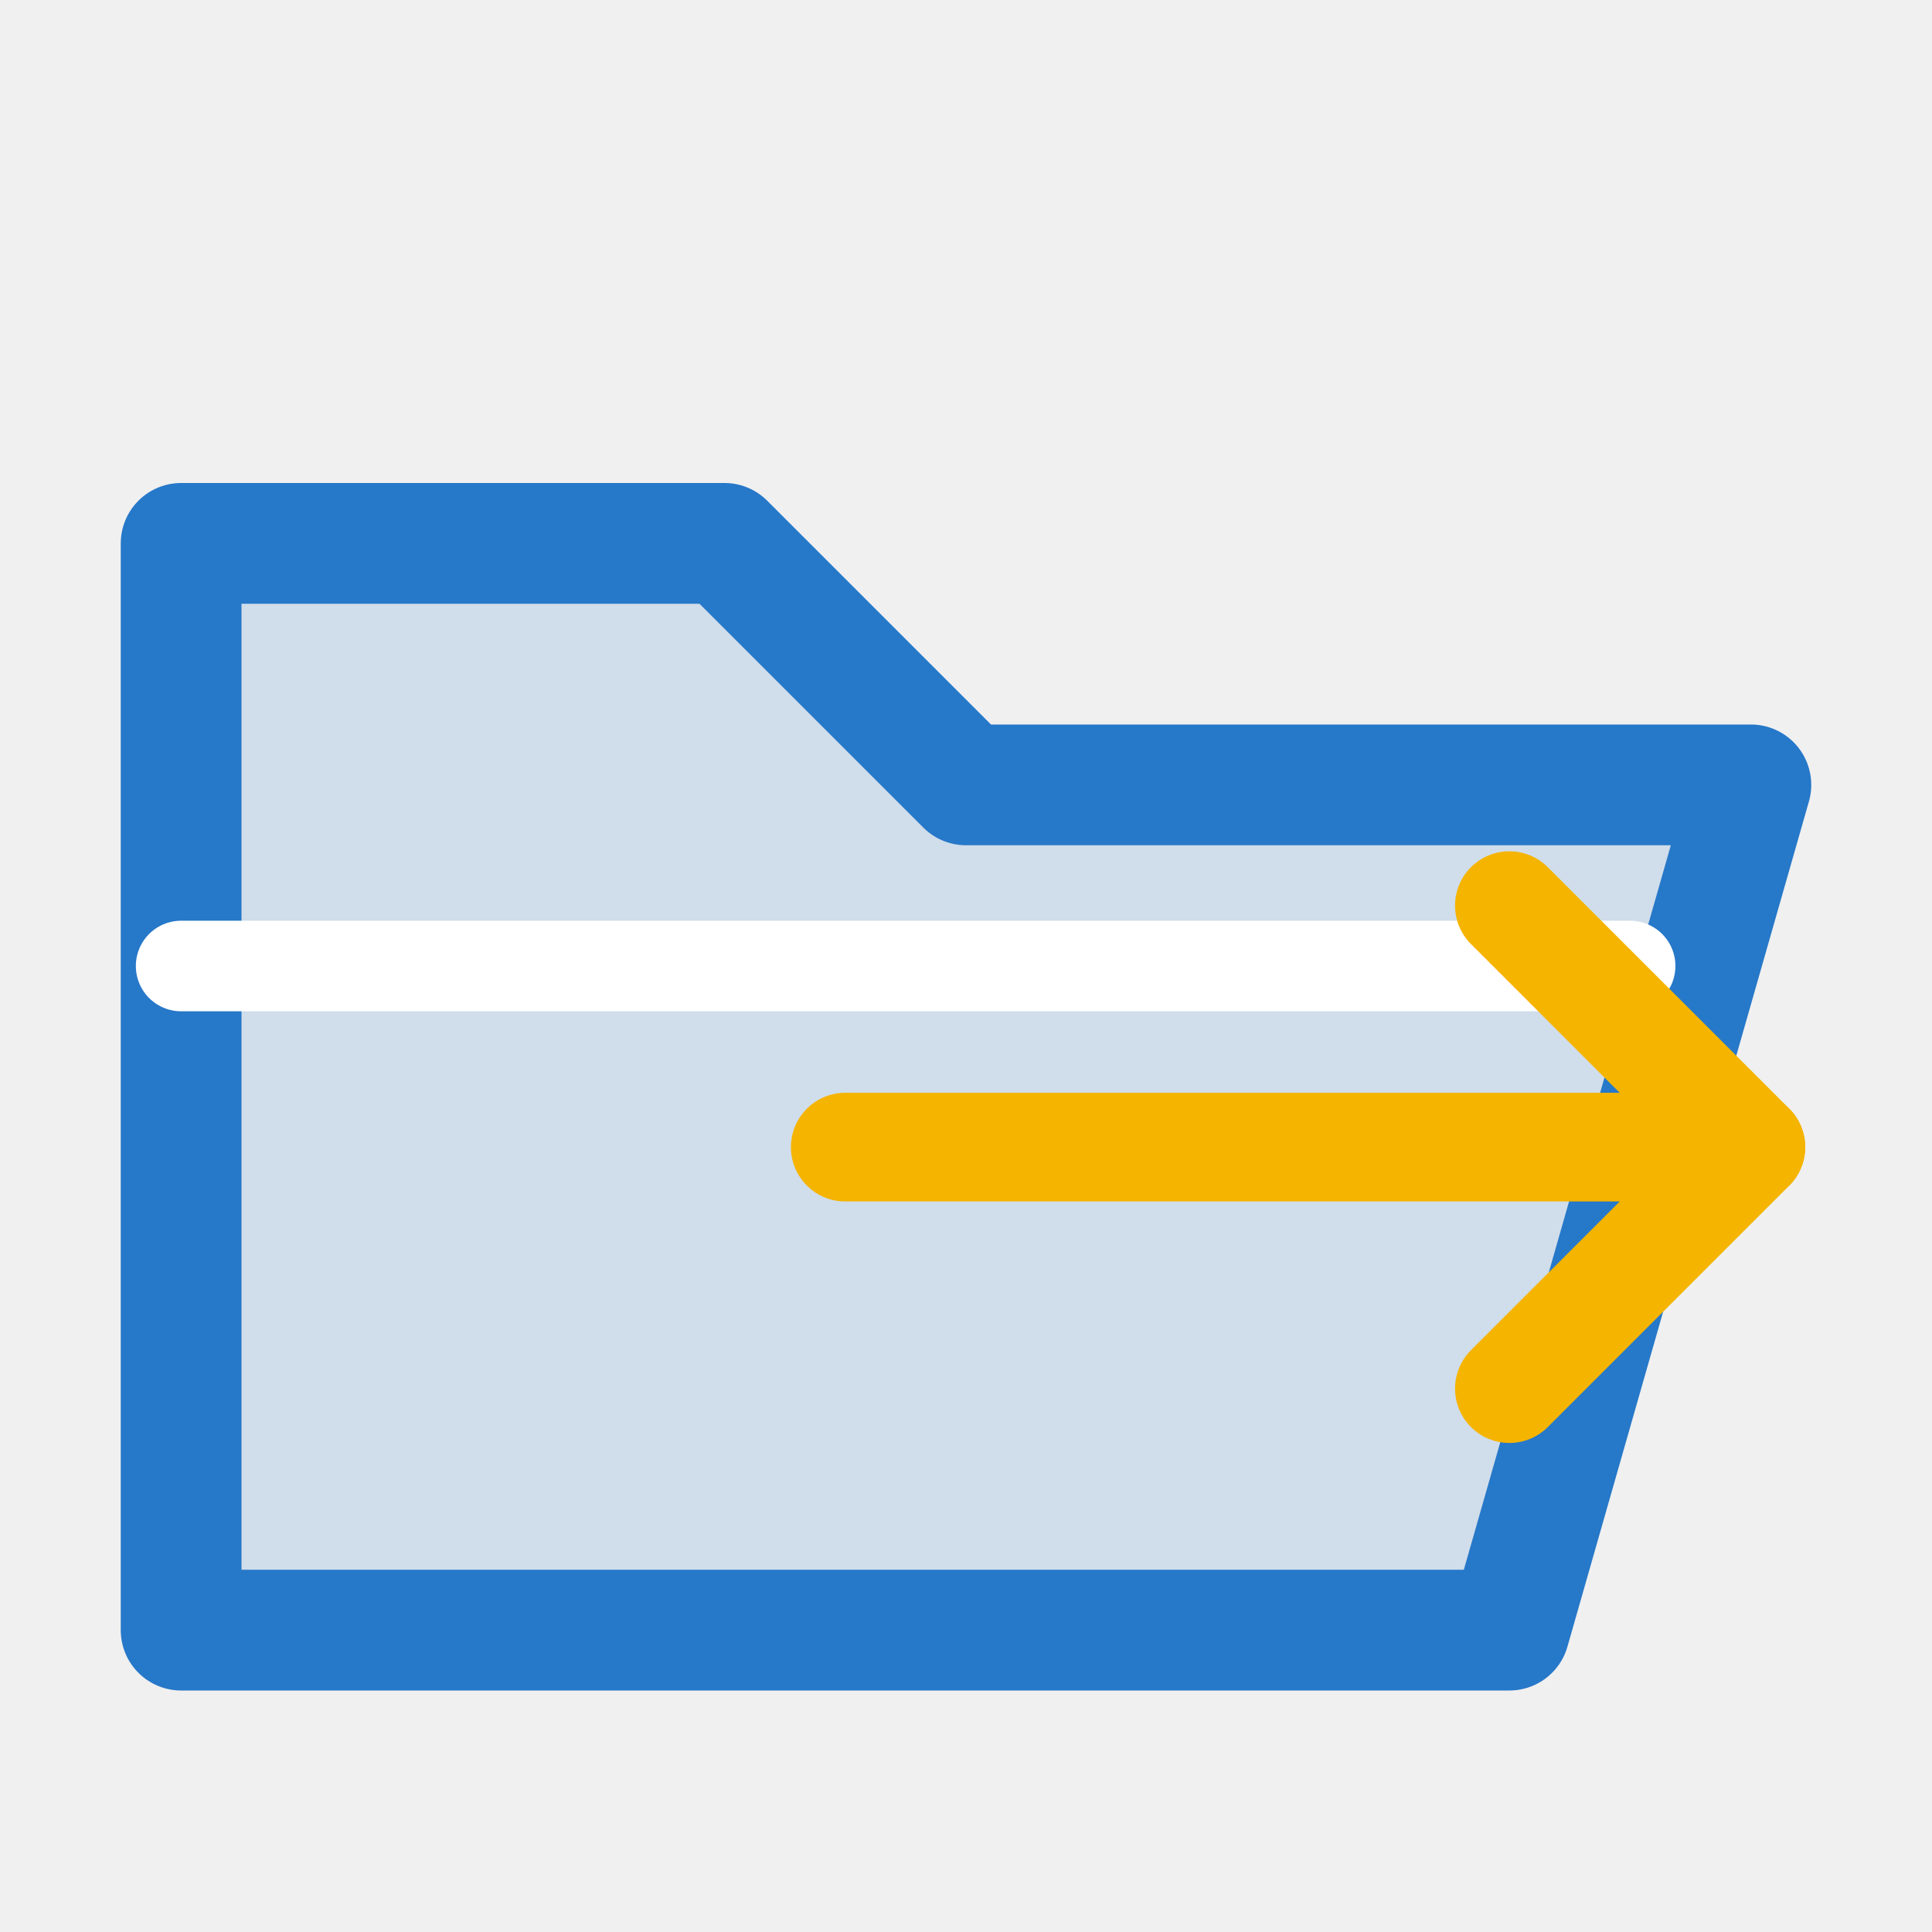
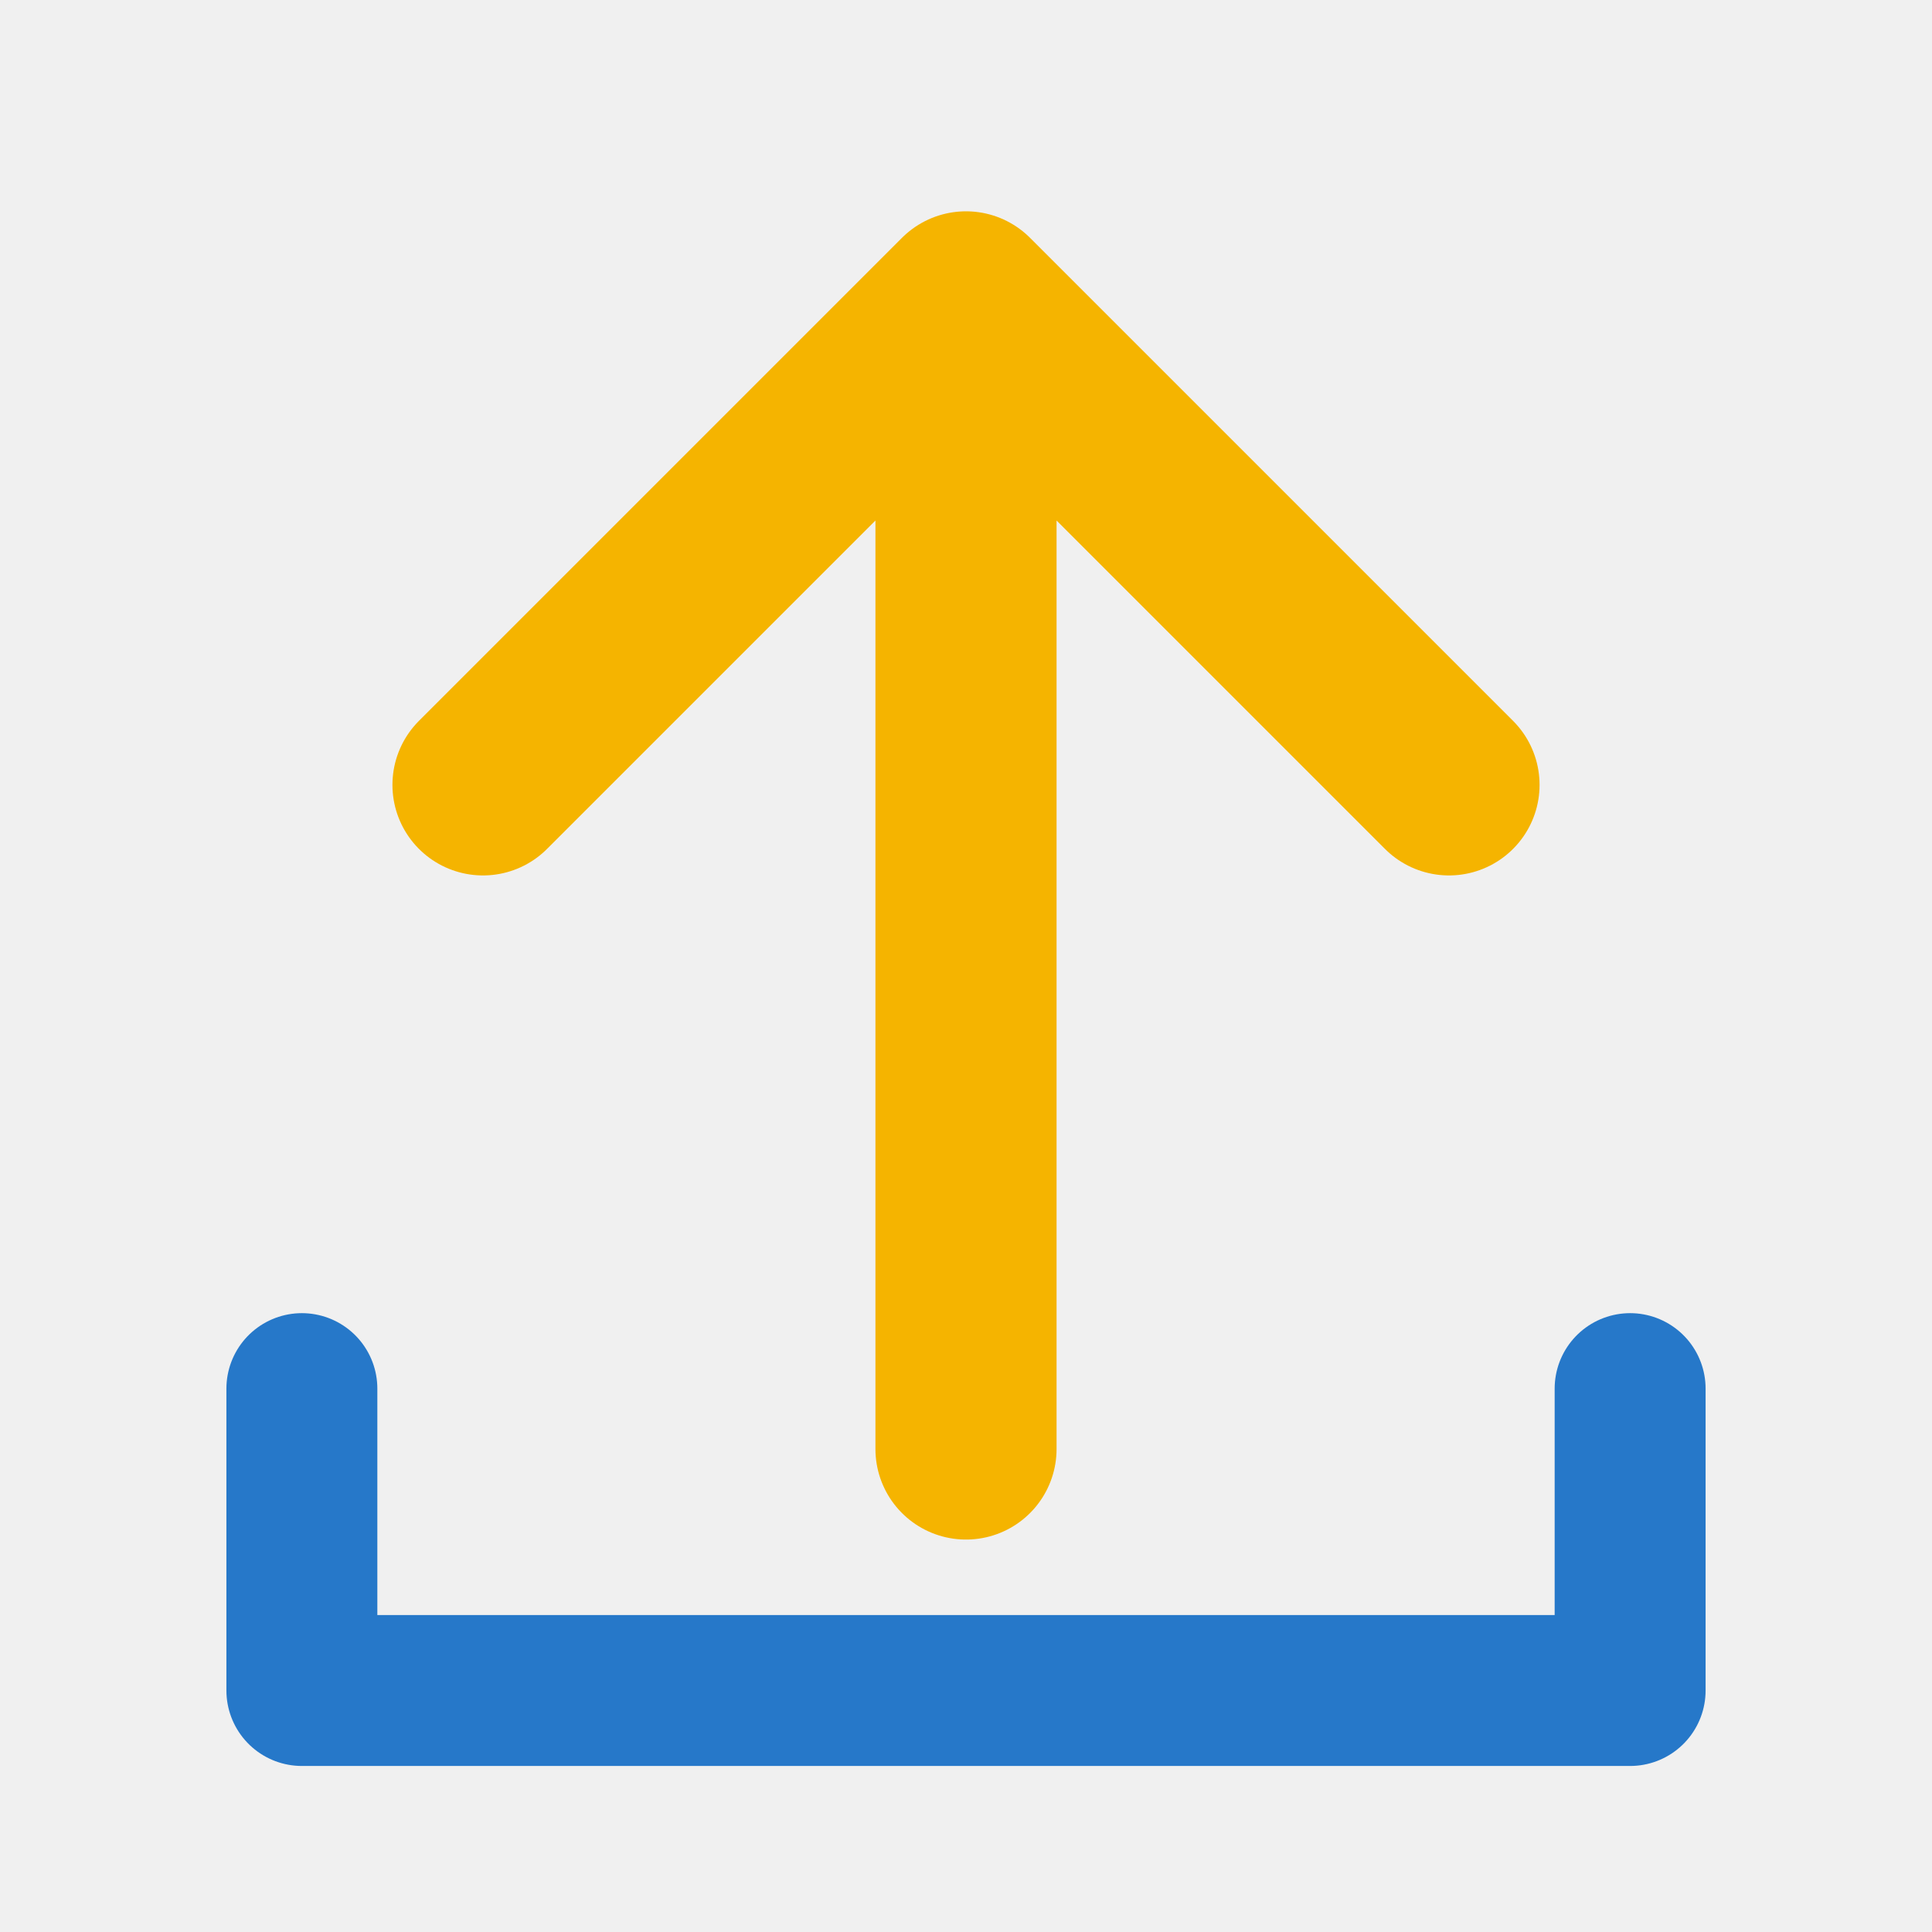
<svg xmlns="http://www.w3.org/2000/svg" width="32" height="32" viewBox="0 0 32 32">
-   <path d="M3 9 H12 L16 13 H29 L25 27 H3 Z" fill="#2678c9" fill-opacity="0.16" stroke="#2678c9" stroke-width="2" stroke-linecap="round" stroke-linejoin="round" />
-   <path d="M3 16 H27" fill="none" stroke="#FFFFFF" stroke-width="1.5" stroke-linecap="round" stroke-linejoin="round" />
-   <path d="M14 19 H29" fill="none" stroke="#f5b400" stroke-width="1.8" stroke-linecap="round" stroke-linejoin="round" />
-   <path d="M25 15 L29 19 L25 23" fill="none" stroke="#f5b400" stroke-width="1.8" stroke-linecap="round" stroke-linejoin="round" />
+   <path d="M16 24 V5 M8 13 L16 5 L24 13" fill="none" stroke="#f5b400" stroke-width="3" stroke-linecap="round" stroke-linejoin="round" />
+   <path d="M5 23 V28 H27 V23" fill="none" stroke="#2678c9" stroke-width="2.5" stroke-linecap="round" stroke-linejoin="round" />
</svg>
